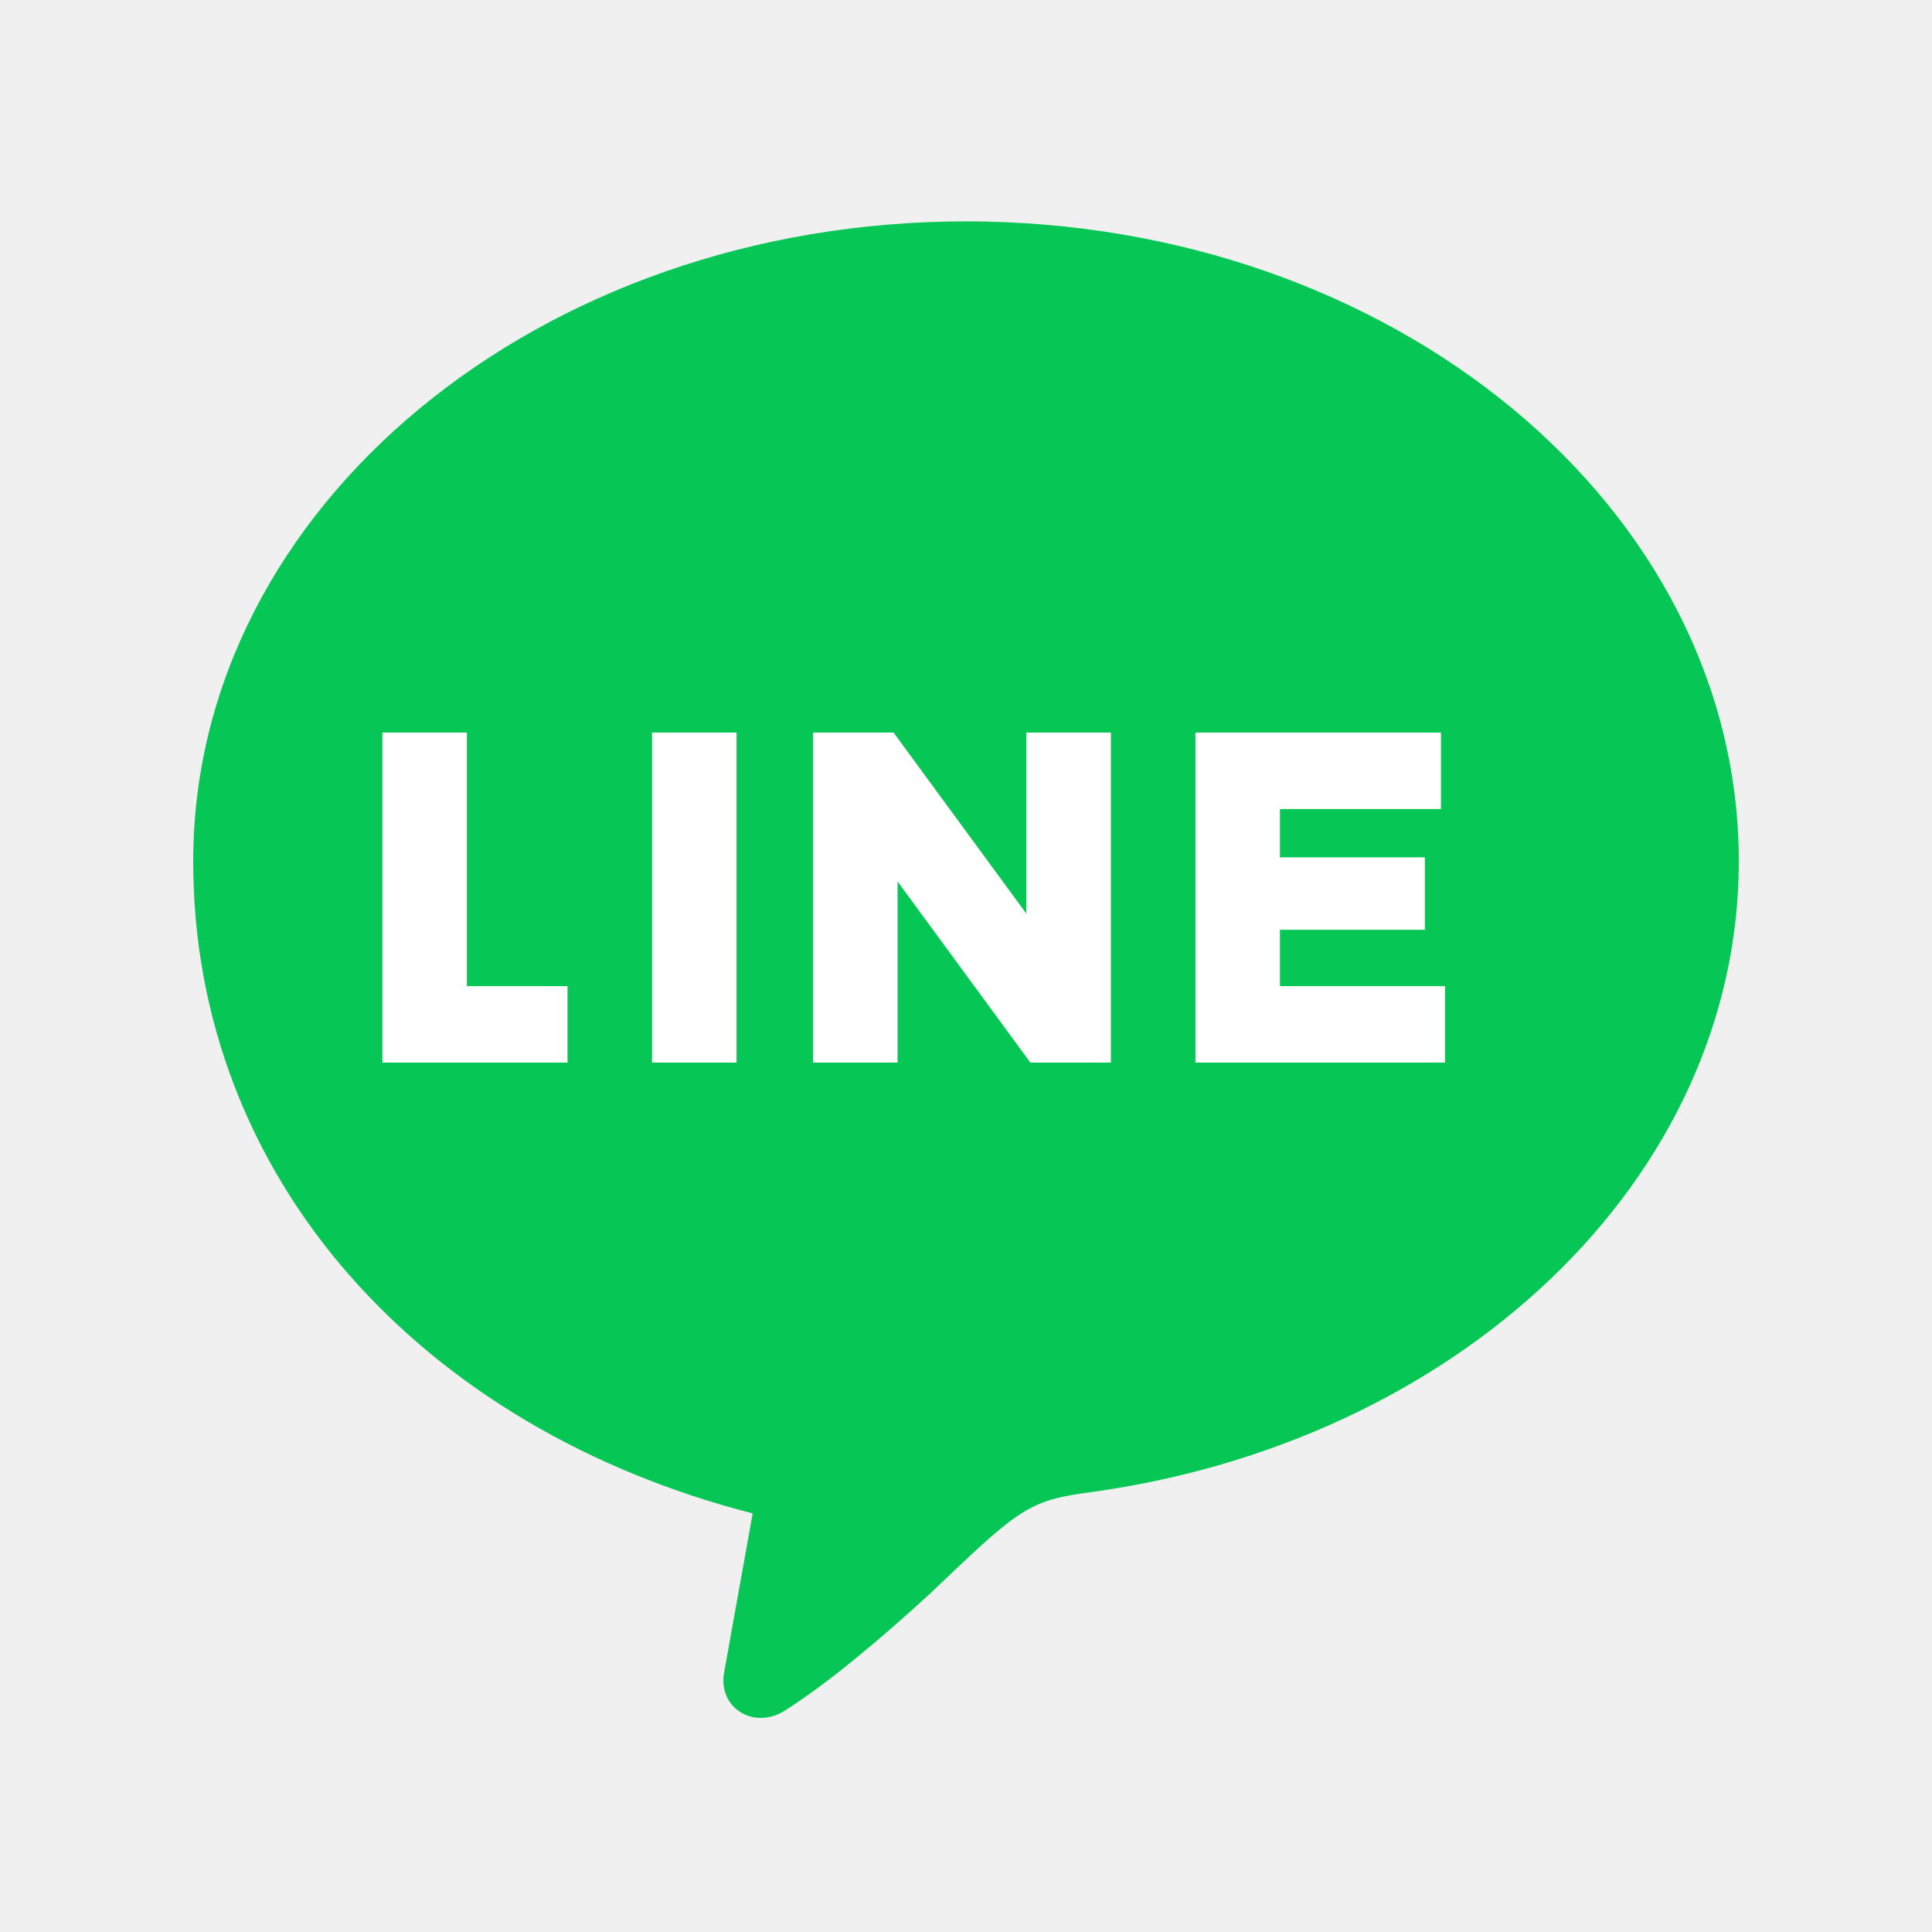
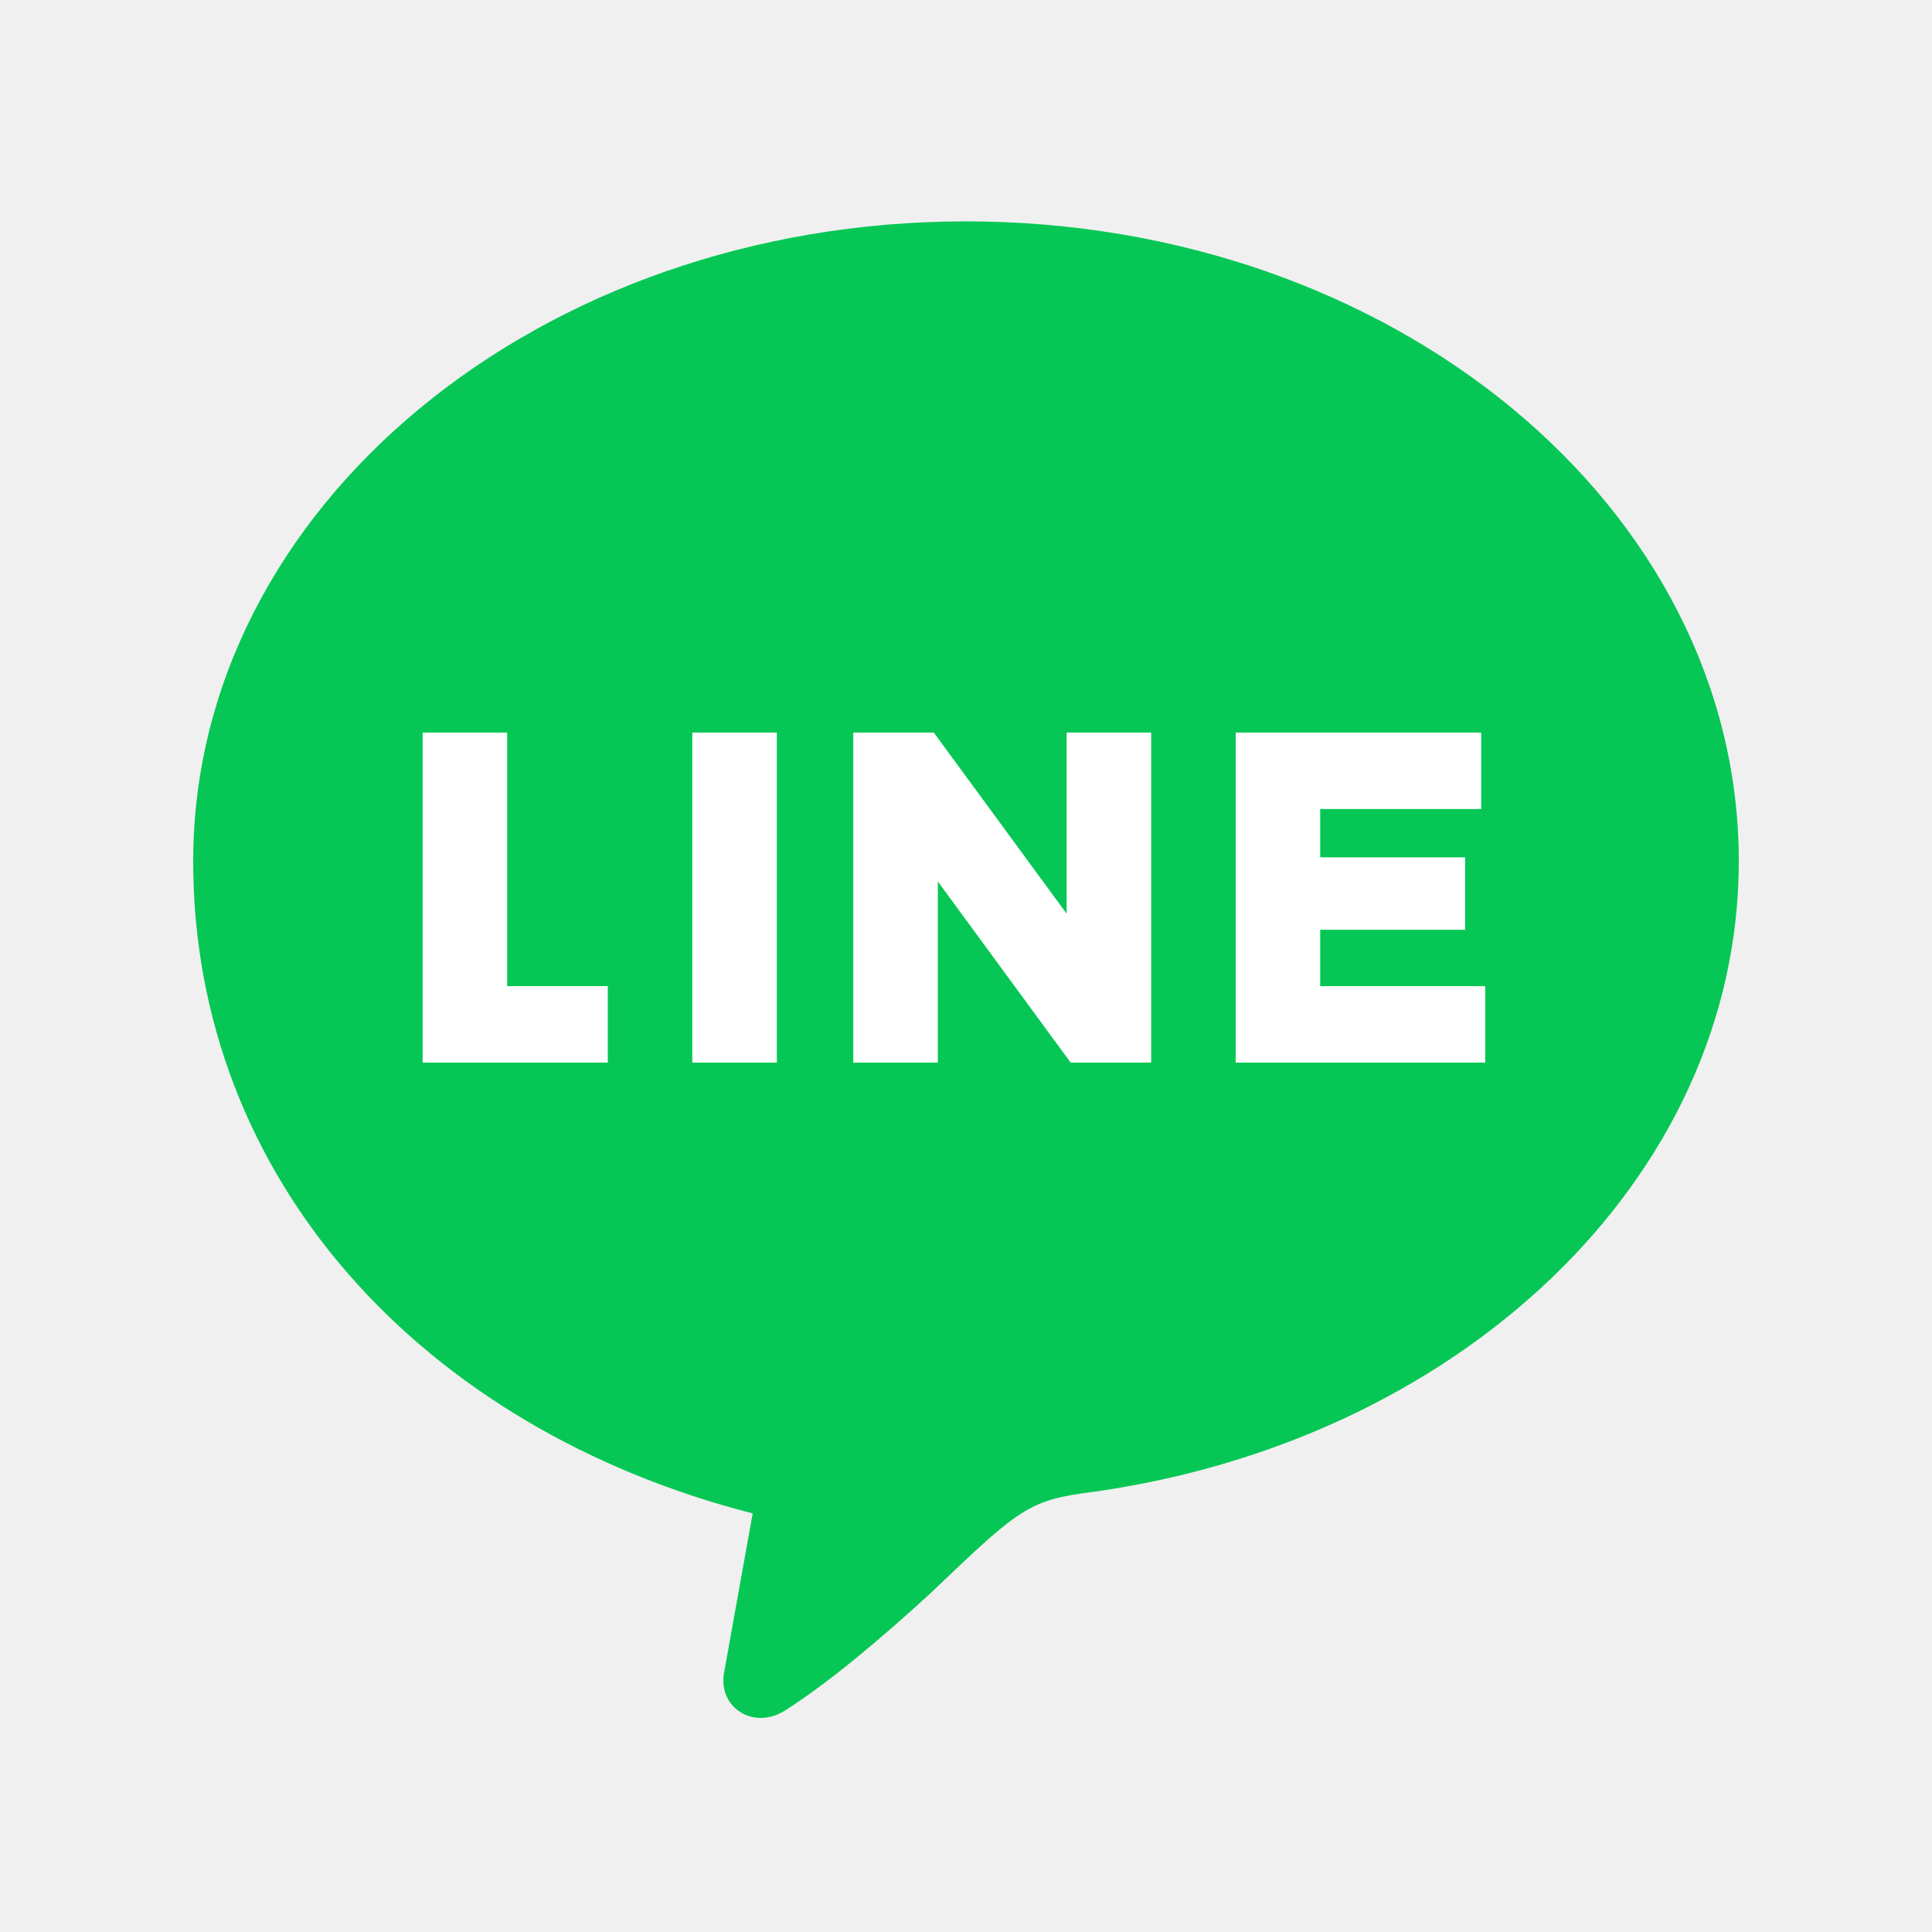
<svg xmlns="http://www.w3.org/2000/svg" viewBox="0 0 48 48" role="img" aria-hidden="true">
  <path fill="#06c755" d="M24 5.5c10.6 0 19.2 7.1 19.2 15.9 0 7.9-7 14.5-16.3 15.7-1.4.2-1.7.5-3.8 2.5-1.2 1.1-2.5 2.2-3.6 2.9-.8.5-1.7-.1-1.5-1l.7-3.9C10.5 35.5 4.8 29.3 4.8 21.4 4.8 12.6 13.4 5.5 24 5.5Z" />
-   <path fill="#fff" transform="translate(2 0)" d="M14.2 18.2h2.1v8.2h-2.1v-8.2Zm4 0h2l3.3 4.5v-4.5h2.1v8.2h-2l-3.3-4.5v4.5h-2.1v-8.2Zm9.5 0h6.1v1.9h-4v1.2h3.6v1.8h-3.6v1.4h4.1v1.9h-6.2v-8.2Zm-15.6 6.3v1.9H7.5v-8.2h2.1v6.3h2.5Z" />
+   <path fill="#fff" transform="translate(3 0)" d="M14.2 18.2h2.1v8.2h-2.1v-8.2Zm4 0h2l3.3 4.5v-4.5h2.1v8.2h-2l-3.3-4.5v4.5h-2.1v-8.2Zm9.5 0h6.1v1.9h-4v1.2h3.6v1.8h-3.6v1.4h4.1v1.9h-6.2v-8.2Zm-15.6 6.3v1.9H7.5v-8.2h2.1v6.3h2.5Z" />
</svg>
